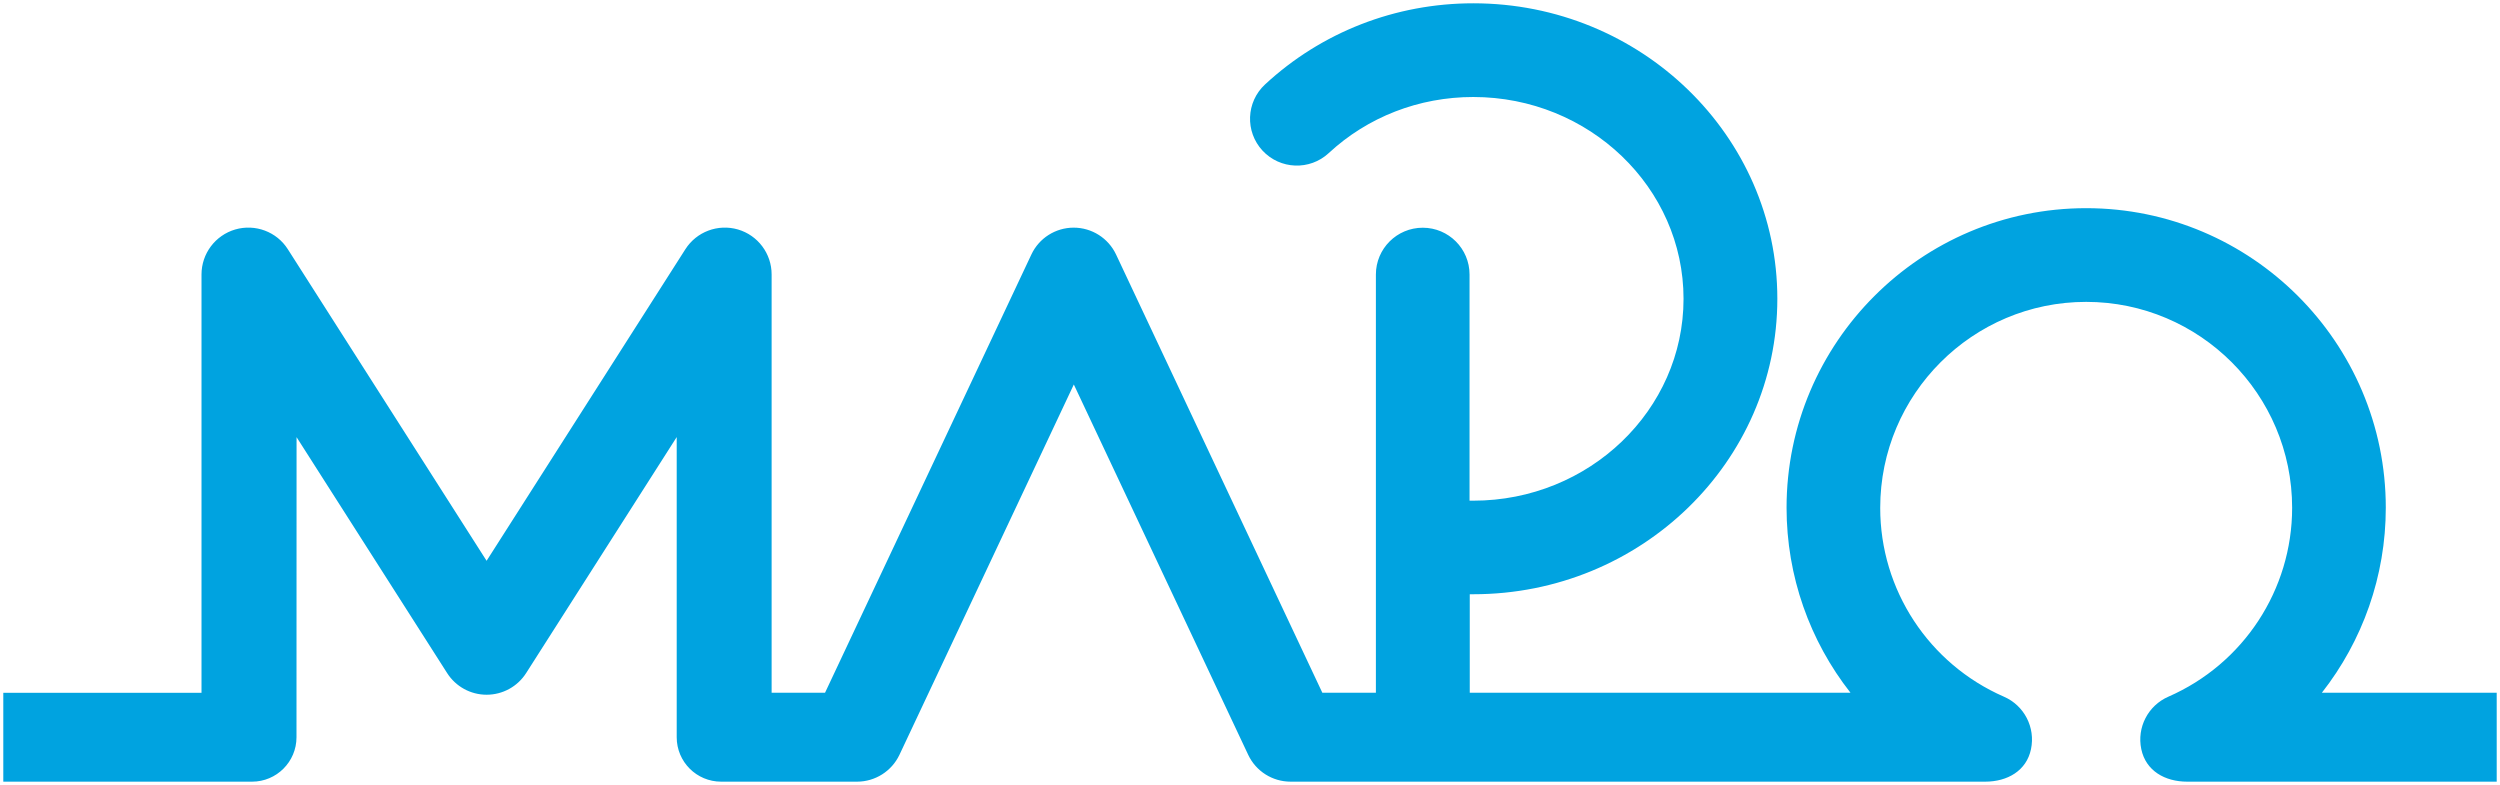
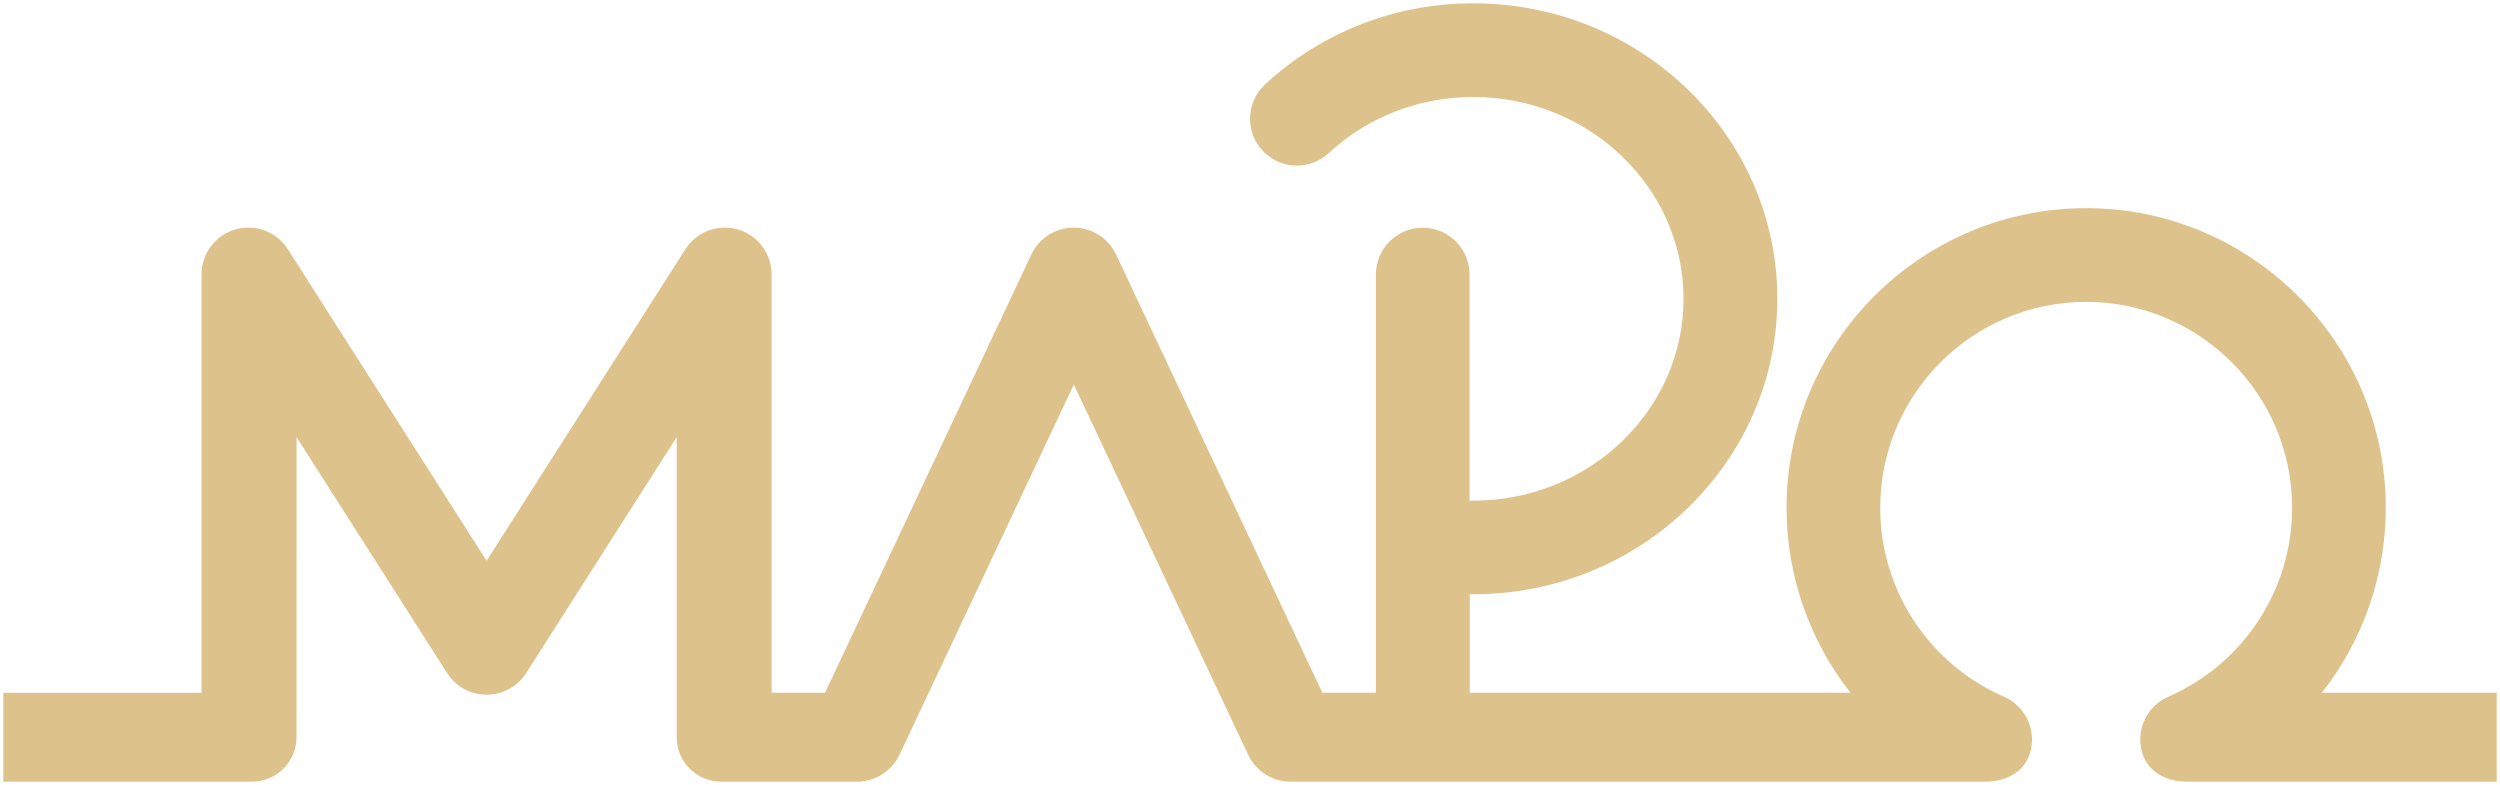
<svg xmlns="http://www.w3.org/2000/svg" width="758" height="238" overflow="hidden">
  <defs>
    <clipPath id="clip0">
      <rect x="-1" y="259" width="758" height="238" />
    </clipPath>
  </defs>
  <g clip-path="url(#clip0)" transform="translate(1 -259)">
-     <path d="M445.71 439.175C496.532 439.175 537.889 398.992 537.889 349.577 537.889 300.163 496.532 260 445.71 260 422.099 260 399.674 268.744 382.563 284.601 376.804 289.937 376.465 298.914 381.801 304.672 387.137 310.41 396.116 310.748 401.855 305.434 413.692 294.446 429.256 288.412 445.689 288.412 480.841 288.412 509.449 315.872 509.449 349.598 509.449 383.346 480.841 410.806 445.689 410.806L444.566 410.806 444.566 342.231C444.566 334.397 438.214 328.046 430.379 328.046 422.544 328.046 416.17 334.397 416.17 342.231L416.17 469.028 399.928 469.028 337.395 336.176C335.045 331.2 330.047 328.024 324.542 328.024 319.036 328.024 314.038 331.2 311.709 336.176L249.155 469.028 232.956 469.028 232.956 342.209C232.956 335.9 228.805 330.353 222.749 328.575 216.693 326.818 210.192 329.252 206.804 334.567L146.537 429.034 86.27 334.567C82.903 329.252 76.381 326.818 70.325 328.575 64.269 330.353 60.097 335.9 60.097 342.209L60.097 469.049 0 469.049 0 496 75.428 496C82.861 496 88.896 489.966 88.896 482.535L88.918 391.539 134.573 463.078C137.177 467.164 141.688 469.641 146.537 469.641 151.408 469.641 155.918 467.164 158.523 463.078L204.178 391.518 204.178 482.535C204.178 489.987 210.213 496 217.646 496L258.854 496C264.36 496 269.357 492.824 271.708 487.87L324.584 375.576 377.46 487.87C379.811 492.846 384.808 496 390.314 496L600.908 496C607.642 496 613.444 492.697 614.799 486.134 616.176 479.55 612.745 472.902 606.583 470.234 583.798 460.284 569.059 437.82 569.081 412.965 569.081 378.54 597.075 350.53 631.528 350.53 665.96 350.53 693.976 378.54 693.976 412.965 693.976 437.799 679.238 460.284 656.452 470.234 650.29 472.923 646.86 479.55 648.236 486.134 649.612 492.719 655.415 496 662.149 496L756 496 756 469.028 702.997 469.028C715.3 453.339 722.373 433.713 722.373 412.944 722.373 362.852 681.609 322.118 631.528 322.118 581.426 322.118 540.684 362.873 540.684 412.944 540.684 433.713 547.735 453.339 560.06 469.028L444.63 469.028 444.63 439.175 445.71 439.175Z" fill="#00A3E0" fill-rule="evenodd" />
+     <path d="M445.71 439.175C496.532 439.175 537.889 398.992 537.889 349.577 537.889 300.163 496.532 260 445.71 260 422.099 260 399.674 268.744 382.563 284.601 376.804 289.937 376.465 298.914 381.801 304.672 387.137 310.41 396.116 310.748 401.855 305.434 413.692 294.446 429.256 288.412 445.689 288.412 480.841 288.412 509.449 315.872 509.449 349.598 509.449 383.346 480.841 410.806 445.689 410.806L444.566 410.806 444.566 342.231C444.566 334.397 438.214 328.046 430.379 328.046 422.544 328.046 416.17 334.397 416.17 342.231L416.17 469.028 399.928 469.028 337.395 336.176C335.045 331.2 330.047 328.024 324.542 328.024 319.036 328.024 314.038 331.2 311.709 336.176L249.155 469.028 232.956 469.028 232.956 342.209C232.956 335.9 228.805 330.353 222.749 328.575 216.693 326.818 210.192 329.252 206.804 334.567L146.537 429.034 86.27 334.567C82.903 329.252 76.381 326.818 70.325 328.575 64.269 330.353 60.097 335.9 60.097 342.209L60.097 469.049 0 469.049 0 496 75.428 496C82.861 496 88.896 489.966 88.896 482.535L88.918 391.539 134.573 463.078C137.177 467.164 141.688 469.641 146.537 469.641 151.408 469.641 155.918 467.164 158.523 463.078L204.178 391.518 204.178 482.535C204.178 489.987 210.213 496 217.646 496L258.854 496C264.36 496 269.357 492.824 271.708 487.87L324.584 375.576 377.46 487.87C379.811 492.846 384.808 496 390.314 496L600.908 496C607.642 496 613.444 492.697 614.799 486.134 616.176 479.55 612.745 472.902 606.583 470.234 583.798 460.284 569.059 437.82 569.081 412.965 569.081 378.54 597.075 350.53 631.528 350.53 665.96 350.53 693.976 378.54 693.976 412.965 693.976 437.799 679.238 460.284 656.452 470.234 650.29 472.923 646.86 479.55 648.236 486.134 649.612 492.719 655.415 496 662.149 496L756 496 756 469.028 702.997 469.028C715.3 453.339 722.373 433.713 722.373 412.944 722.373 362.852 681.609 322.118 631.528 322.118 581.426 322.118 540.684 362.873 540.684 412.944 540.684 433.713 547.735 453.339 560.06 469.028L444.63 469.028 444.63 439.175 445.71 439.175Z" fill="#dec28c" fill-rule="evenodd" />
  </g>
</svg>
